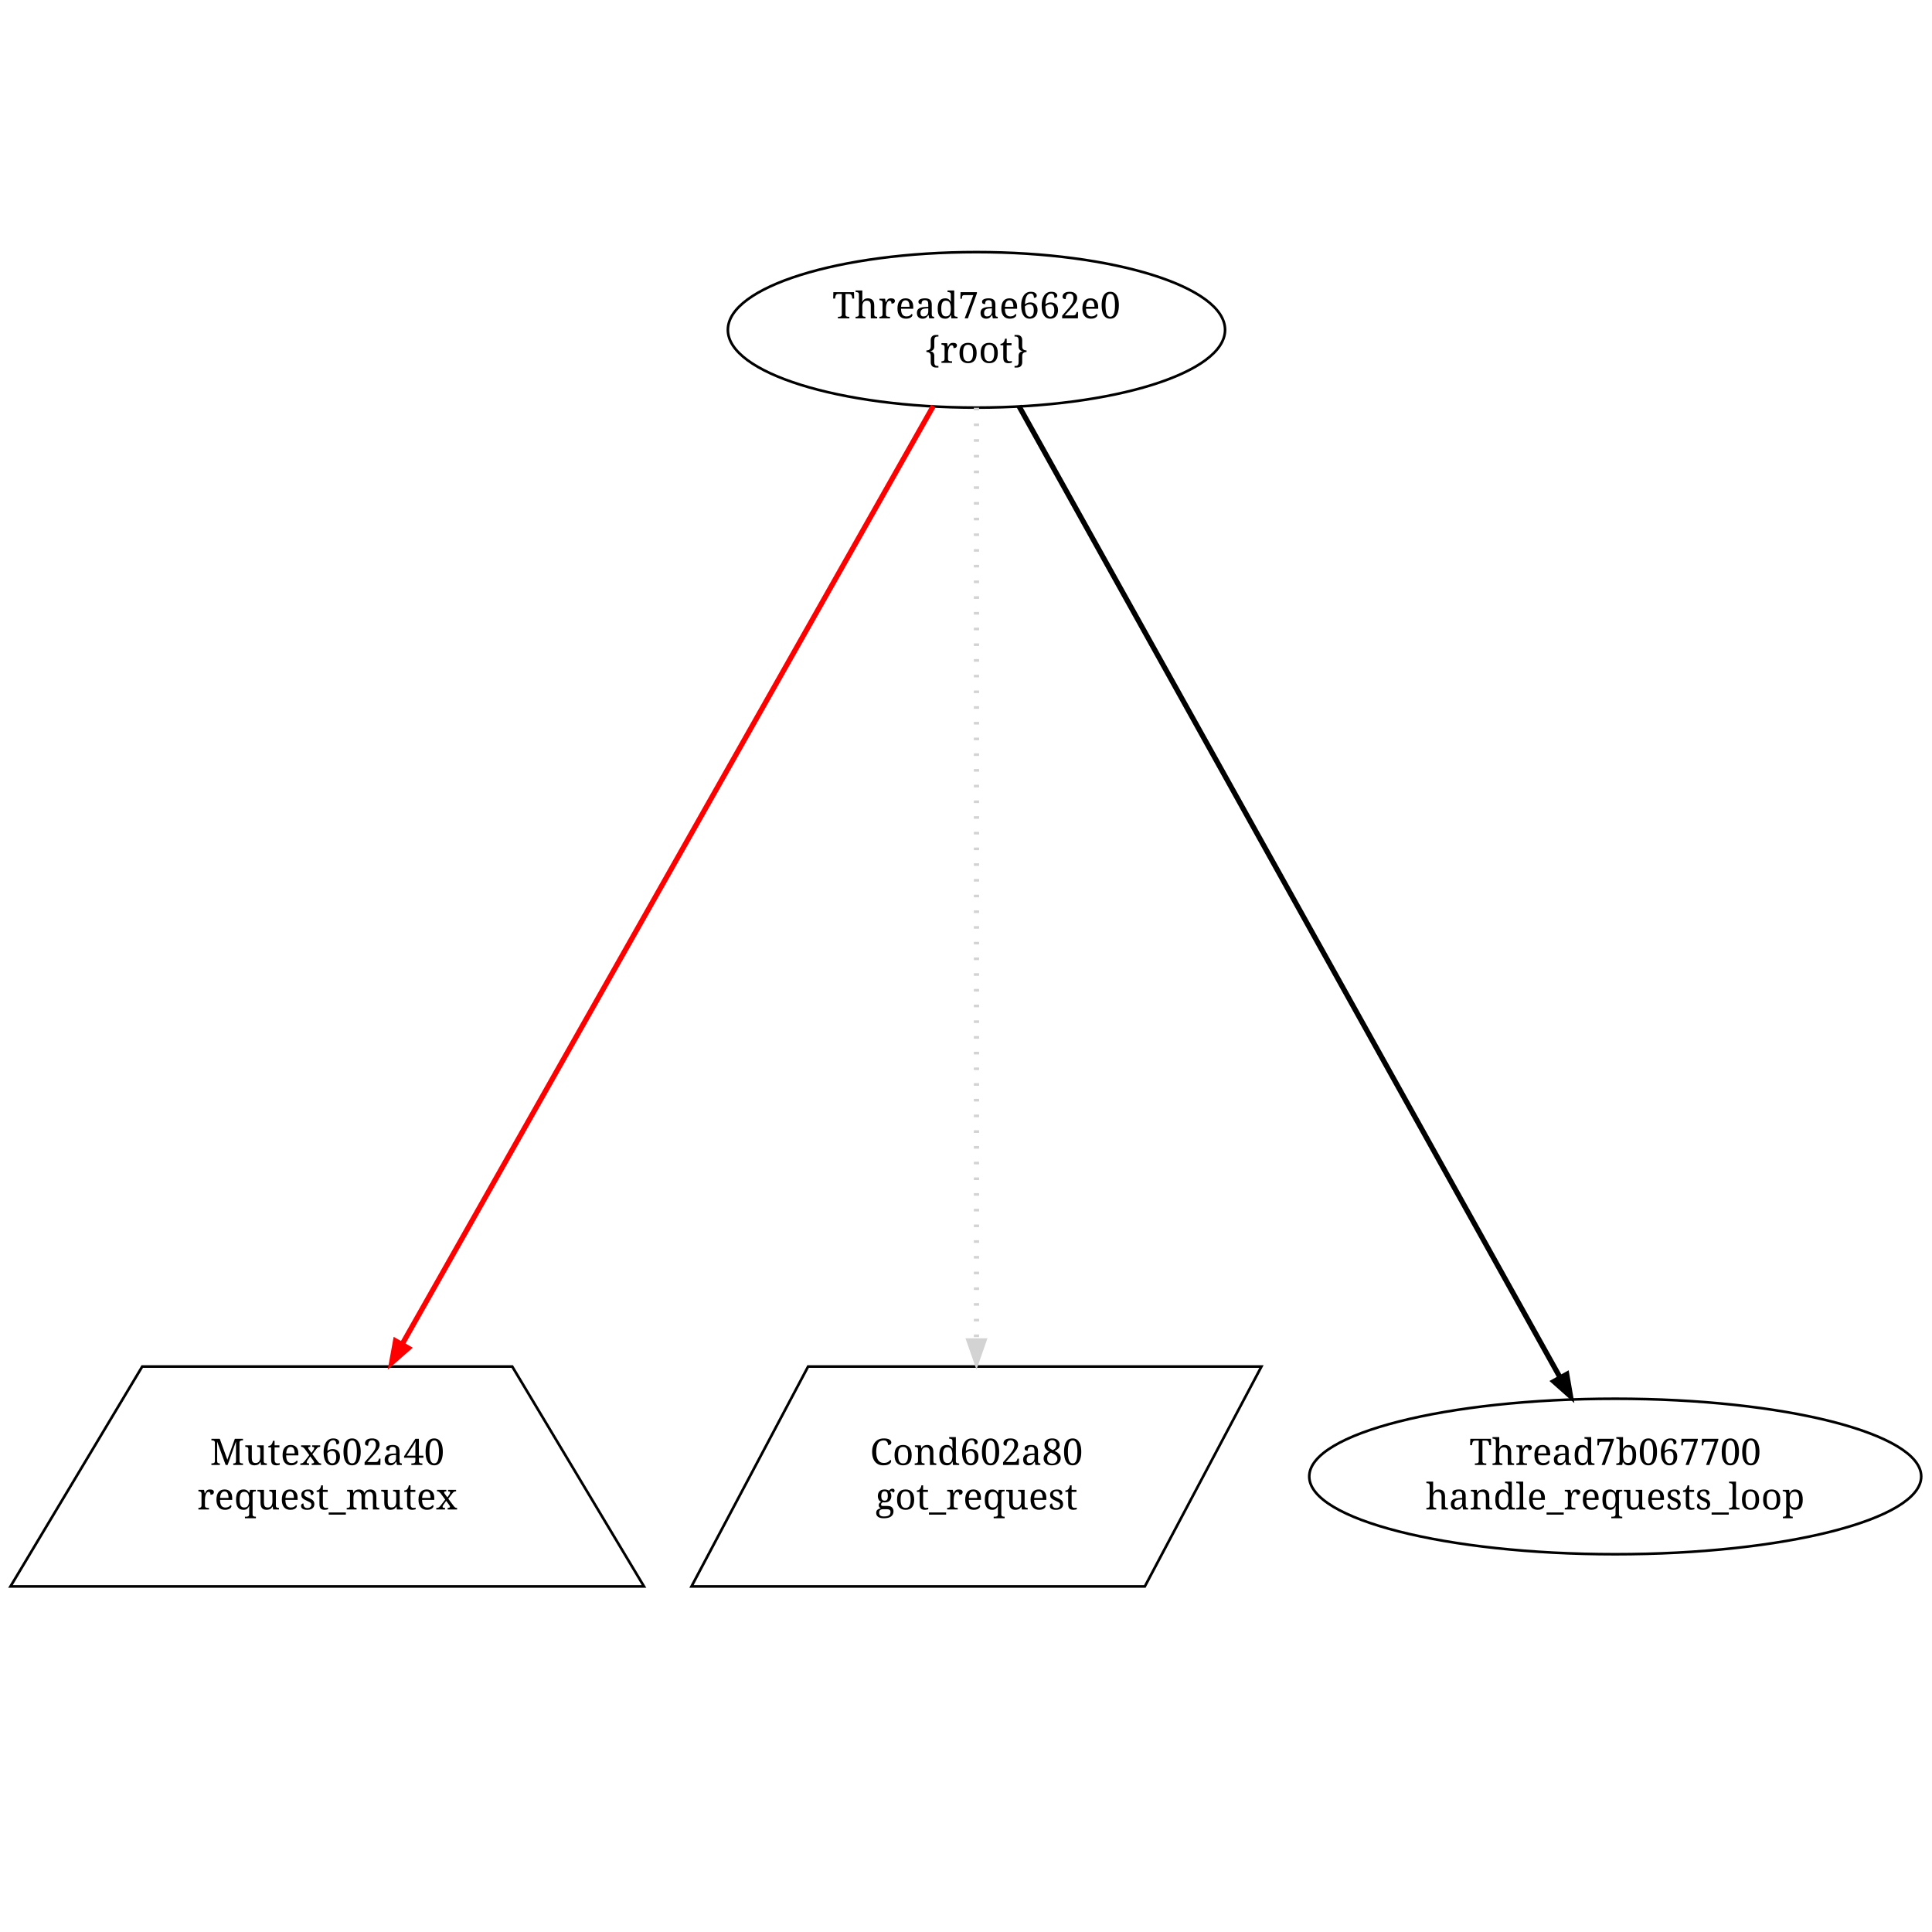
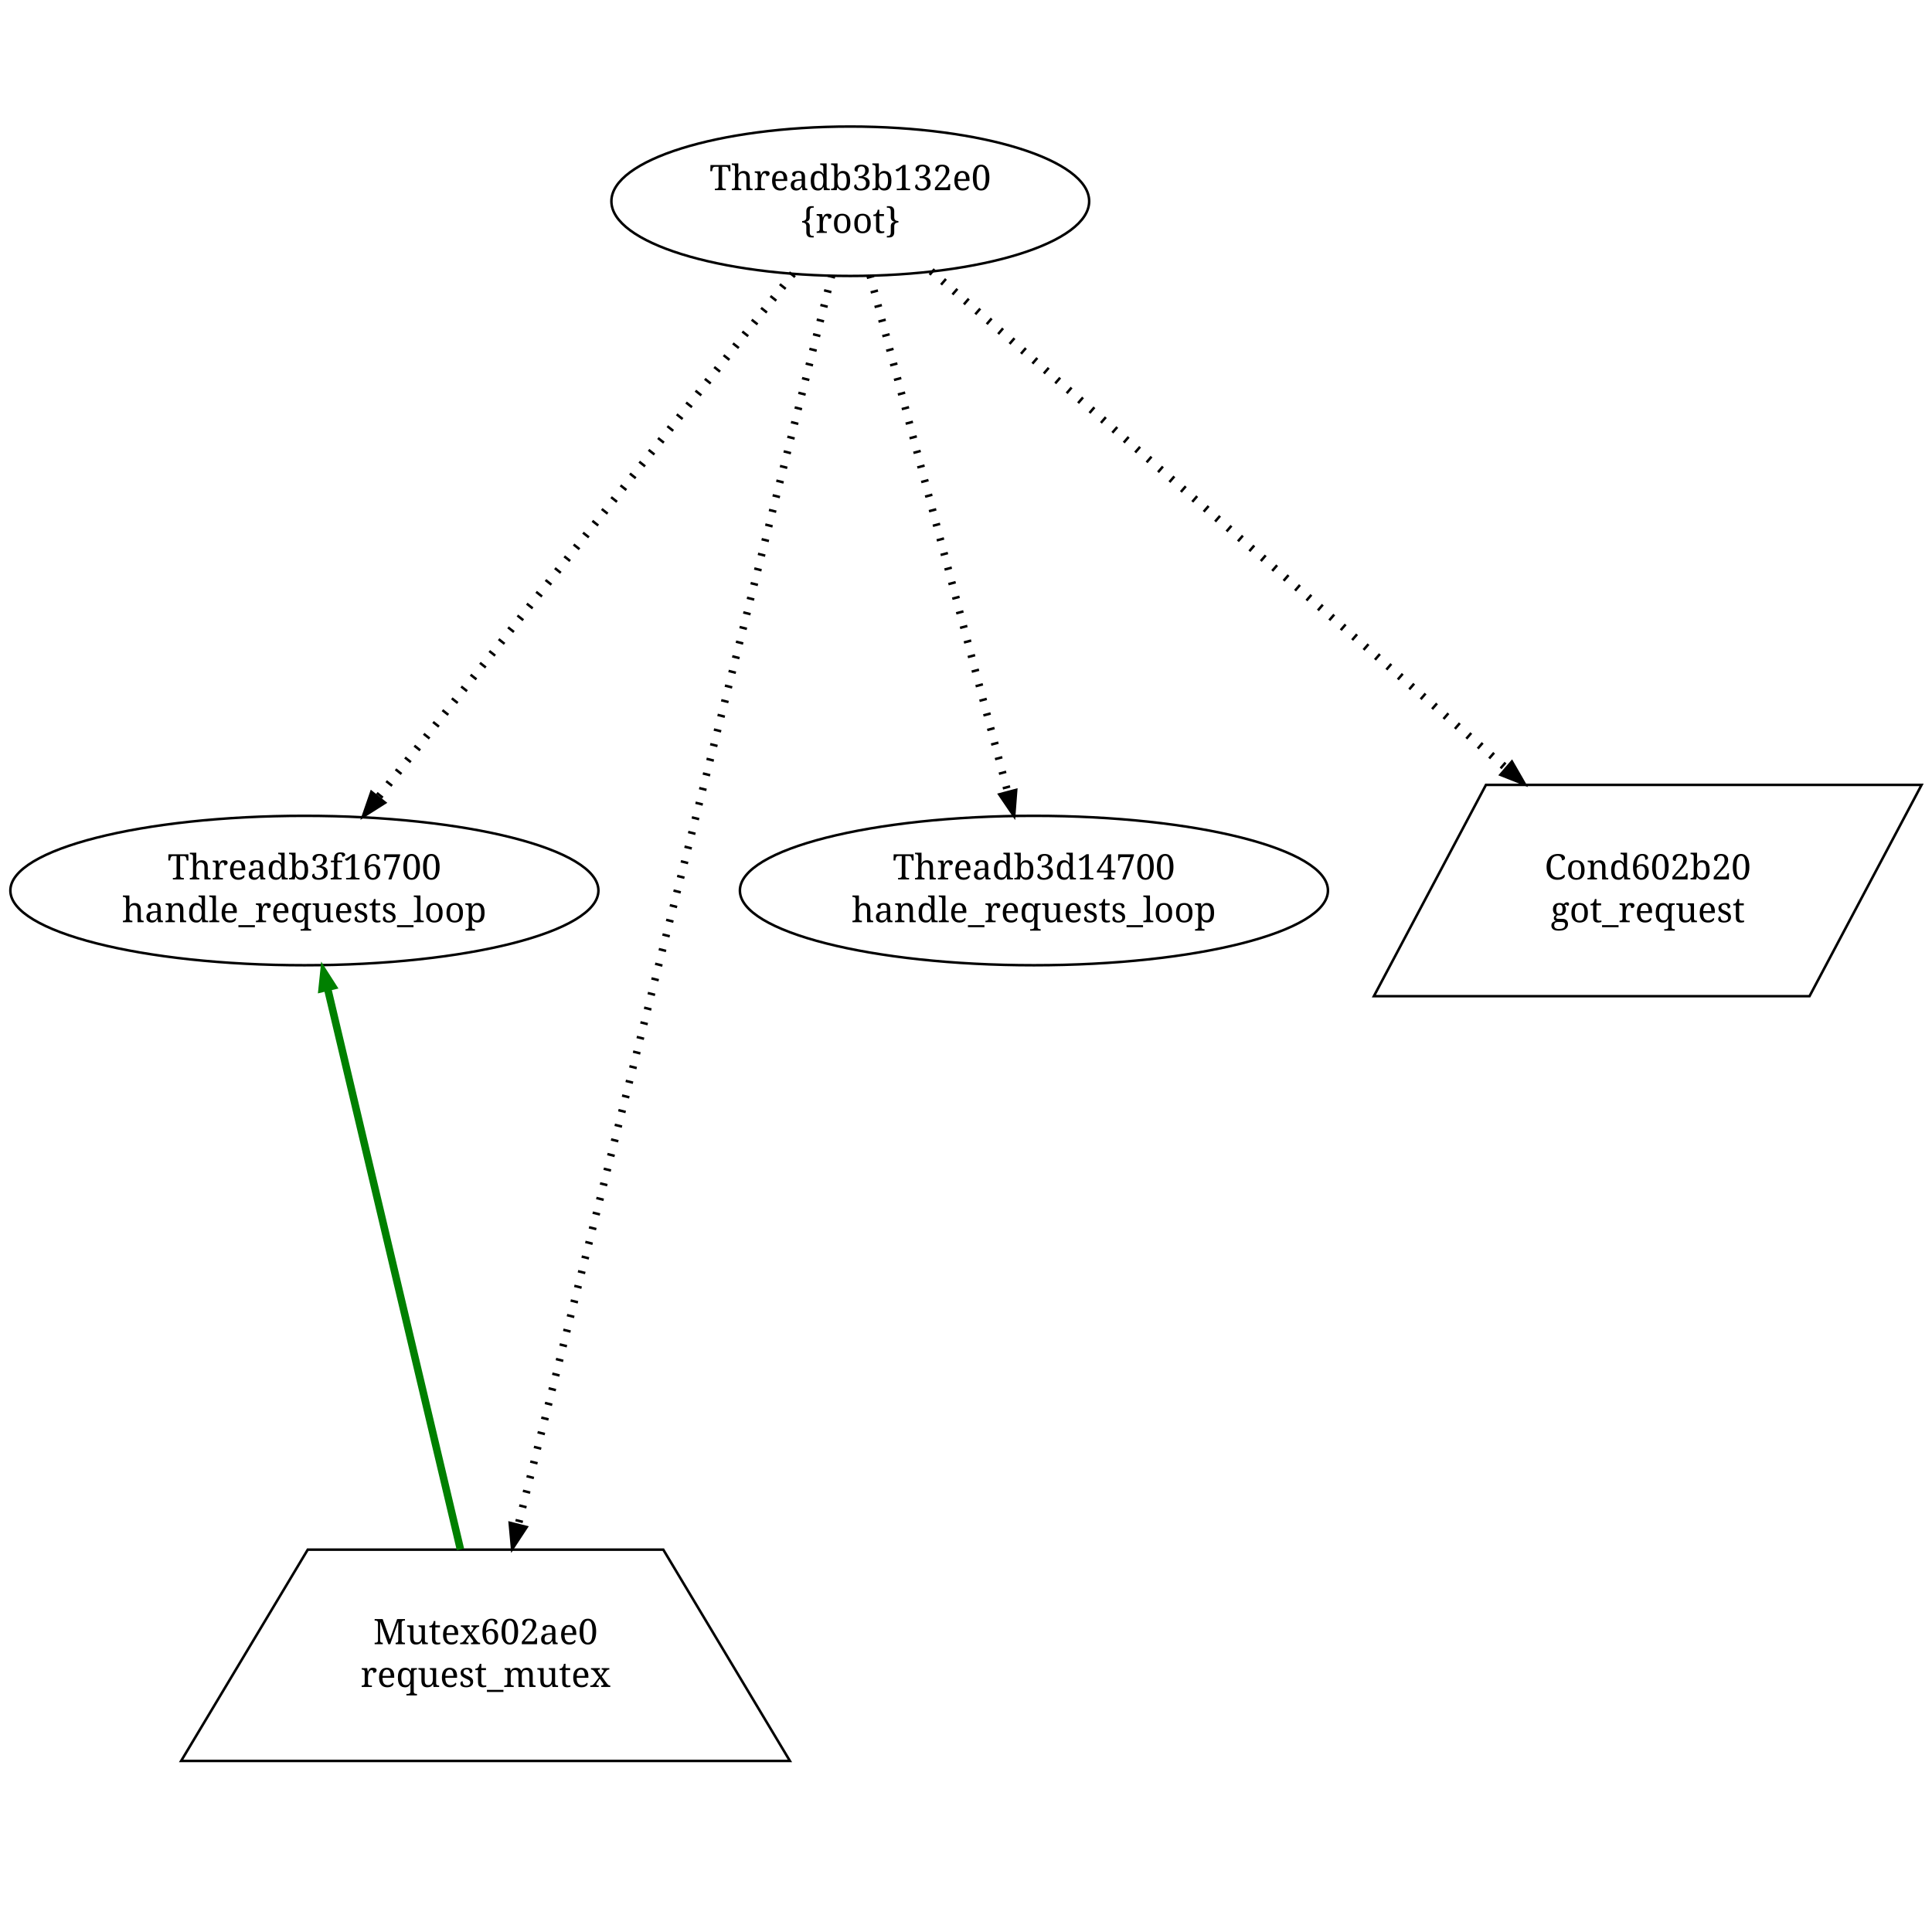
- <svg xmlns="http://www.w3.org/2000/svg" width="738pt" height="738pt" viewBox="0.00 0.00 738.00 738.00">
-   <g id="graph1" class="graph" transform="scale(1 1) rotate(0) translate(4 734)">
-     <polygon fill="white" stroke="white" points="-4,5 -4,-734 735,-734 735,5 -4,5" />
+ <svg xmlns="http://www.w3.org/2000/svg" width="768pt" height="768pt" viewBox="0.00 0.00 768.00 768.00">
+   <g id="graph1" class="graph" transform="scale(1 1) rotate(0) translate(4 764)">
+     <polygon fill="white" stroke="white" points="-4,5 -4,-764 765,-764 765,5 -4,5" />
    <g id="node1" class="node">
-       <polygon fill="none" stroke="black" points="191.666,-212 50.334,-212 4.26326e-14,-128 242,-128 191.666,-212" />
-       <text text-anchor="middle" x="121" y="-174.4" font-family="Times Roman,serif" font-size="14.00">Mutex602a40</text>
-       <text text-anchor="middle" x="121" y="-157.4" font-family="Times Roman,serif" font-size="14.00">request_mutex</text>
-     </g>
-     <g id="node2" class="node">
-       <polygon fill="none" stroke="black" points="477.859,-212 304.689,-212 260.141,-128 433.311,-128 477.859,-212" />
-       <text text-anchor="middle" x="369" y="-174.4" font-family="Times Roman,serif" font-size="14.00">Cond602a80</text>
-       <text text-anchor="middle" x="369" y="-157.4" font-family="Times Roman,serif" font-size="14.00">got_request</text>
+       <ellipse fill="none" stroke="black" cx="117" cy="-410" rx="116.88" ry="29.698" />
+       <text text-anchor="middle" x="117" y="-414.4" font-family="Times Roman,serif" font-size="14.00">Threadb3f16700</text>
+       <text text-anchor="middle" x="117" y="-397.4" font-family="Times Roman,serif" font-size="14.00">handle_requests_loop</text>
    </g>
    <g id="node3" class="node">
-       <ellipse fill="none" stroke="black" cx="369" cy="-608" rx="94.96" ry="29.698" />
-       <text text-anchor="middle" x="369" y="-612.4" font-family="Times Roman,serif" font-size="14.00">Thread7ae662e0</text>
-       <text text-anchor="middle" x="369" y="-595.4" font-family="Times Roman,serif" font-size="14.00">{root}</text>
+       <polygon fill="none" stroke="black" points="259.666,-148 118.334,-148 68,-64 310,-64 259.666,-148" />
+       <text text-anchor="middle" x="189" y="-110.4" font-family="Times Roman,serif" font-size="14.00">Mutex602ae0</text>
+       <text text-anchor="middle" x="189" y="-93.4" font-family="Times Roman,serif" font-size="14.00">request_mutex</text>
    </g>
    <g id="edge2" class="edge">
-       <path fill="none" stroke="red" stroke-width="2" d="M352.536,-578.922C311.128,-505.791 202.235,-313.472 149.897,-221.037" />
-       <polygon fill="red" stroke="red" points="152.835,-219.12 144.862,-212.143 146.743,-222.569 152.835,-219.12" />
+       <path fill="none" stroke="green" stroke-width="3" d="M126.355,-370.502C139.954,-313.081 165.078,-207.002 179.021,-148.133" />
+       <polygon fill="green" stroke="green" points="122.934,-369.76 124.035,-380.298 129.745,-371.374 122.934,-369.76" />
+     </g>
+     <g id="node4" class="node">
+       <ellipse fill="none" stroke="black" cx="407" cy="-410" rx="116.88" ry="29.698" />
+       <text text-anchor="middle" x="407" y="-414.4" font-family="Times Roman,serif" font-size="14.00">Threadb3d14700</text>
+       <text text-anchor="middle" x="407" y="-397.4" font-family="Times Roman,serif" font-size="14.00">handle_requests_loop</text>
+     </g>
+     <g id="node5" class="node">
+       <ellipse fill="none" stroke="black" cx="334" cy="-684" rx="94.96" ry="29.698" />
+       <text text-anchor="middle" x="334" y="-688.4" font-family="Times Roman,serif" font-size="14.00">Threadb3b132e0</text>
+       <text text-anchor="middle" x="334" y="-671.4" font-family="Times Roman,serif" font-size="14.00">{root}</text>
+     </g>
+     <g id="edge10" class="edge">
+       <path fill="none" stroke="black" stroke-width="3" stroke-dasharray="1,5" d="M311.187,-655.195C271.649,-605.271 190.432,-502.72 146.604,-447.38" />
+       <polygon fill="black" stroke="black" points="149.112,-444.91 140.16,-439.244 143.625,-449.256 149.112,-444.91" />
    </g>
    <g id="edge4" class="edge">
-       <path fill="none" stroke="lightgray" stroke-width="2" stroke-dasharray="1,5" d="M369,-578.239C369,-505.007 369,-315.296 369,-222.573" />
-       <polygon fill="lightgray" stroke="lightgray" points="372.5,-222.296 369,-212.296 365.5,-222.296 372.5,-222.296" />
+       <path fill="none" stroke="black" stroke-width="3" stroke-dasharray="1,5" d="M326.61,-654.542C303.394,-561.999 231.711,-276.254 202.053,-158.03" />
+       <polygon fill="black" stroke="black" points="205.397,-156.977 199.569,-148.129 198.607,-158.68 205.397,-156.977" />
    </g>
-     <g id="node7" class="node">
-       <ellipse fill="none" stroke="black" cx="613" cy="-170" rx="116.88" ry="29.698" />
-       <text text-anchor="middle" x="613" y="-174.4" font-family="Times Roman,serif" font-size="14.00">Thread7b067700</text>
-       <text text-anchor="middle" x="613" y="-157.4" font-family="Times Roman,serif" font-size="14.00">handle_requests_loop</text>
+     <g id="edge8" class="edge">
+       <path fill="none" stroke="black" stroke-width="3" stroke-dasharray="1,5" d="M341.882,-654.417C355.105,-604.783 381.759,-504.742 396.536,-449.275" />
+       <polygon fill="black" stroke="black" points="399.959,-450.023 399.151,-439.459 393.195,-448.221 399.959,-450.023" />
+     </g>
+     <g id="node8" class="node">
+       <polygon fill="none" stroke="black" points="759.859,-452 586.689,-452 542.141,-368 715.311,-368 759.859,-452" />
+       <text text-anchor="middle" x="651" y="-414.4" font-family="Times Roman,serif" font-size="14.00">Cond602b20</text>
+       <text text-anchor="middle" x="651" y="-397.4" font-family="Times Roman,serif" font-size="14.00">got_request</text>
    </g>
    <g id="edge6" class="edge">
-       <path fill="none" stroke="black" stroke-width="2" d="M385.198,-578.922C427.92,-502.234 543.656,-294.478 591.675,-208.28" />
-       <polygon fill="black" stroke="black" points="594.838,-209.794 596.647,-199.354 588.723,-206.387 594.838,-209.794" />
+       <path fill="none" stroke="black" stroke-width="3" stroke-dasharray="1,5" d="M366.14,-656.22C419.684,-609.938 527.823,-516.468 594.376,-458.943" />
+       <polygon fill="black" stroke="black" points="597.003,-461.299 602.28,-452.111 592.425,-456.003 597.003,-461.299" />
    </g>
  </g>
</svg>
